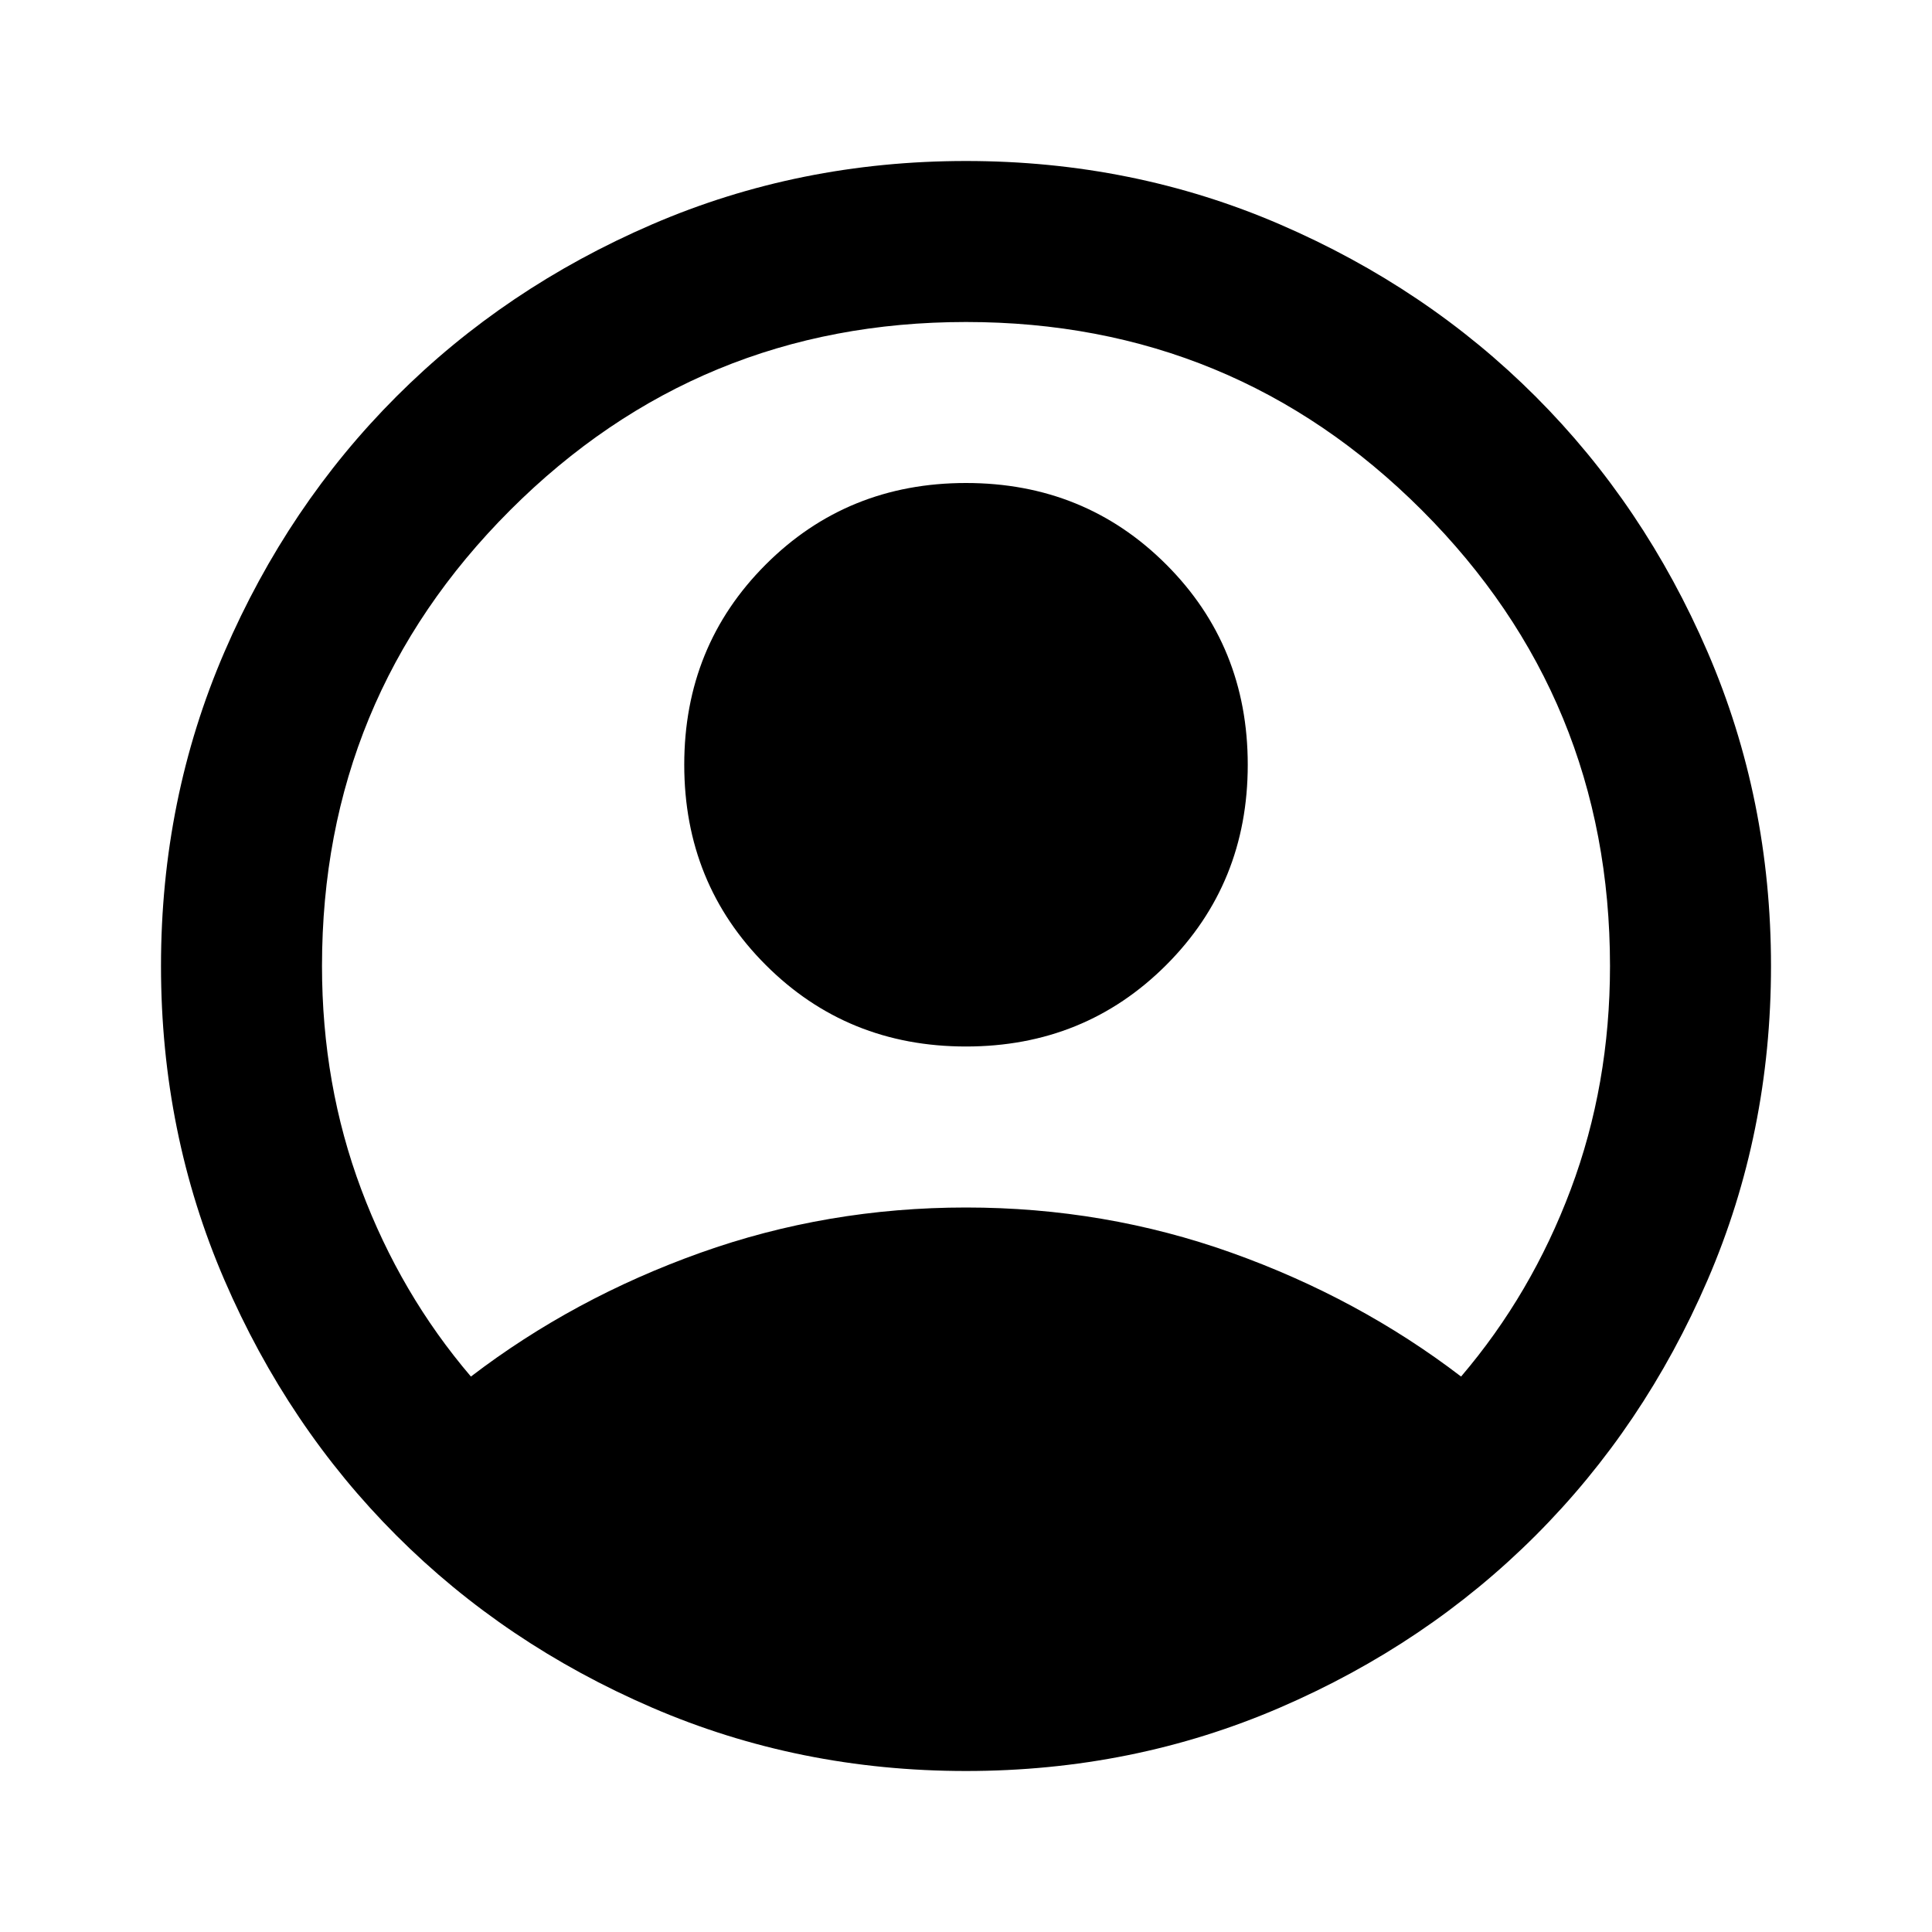
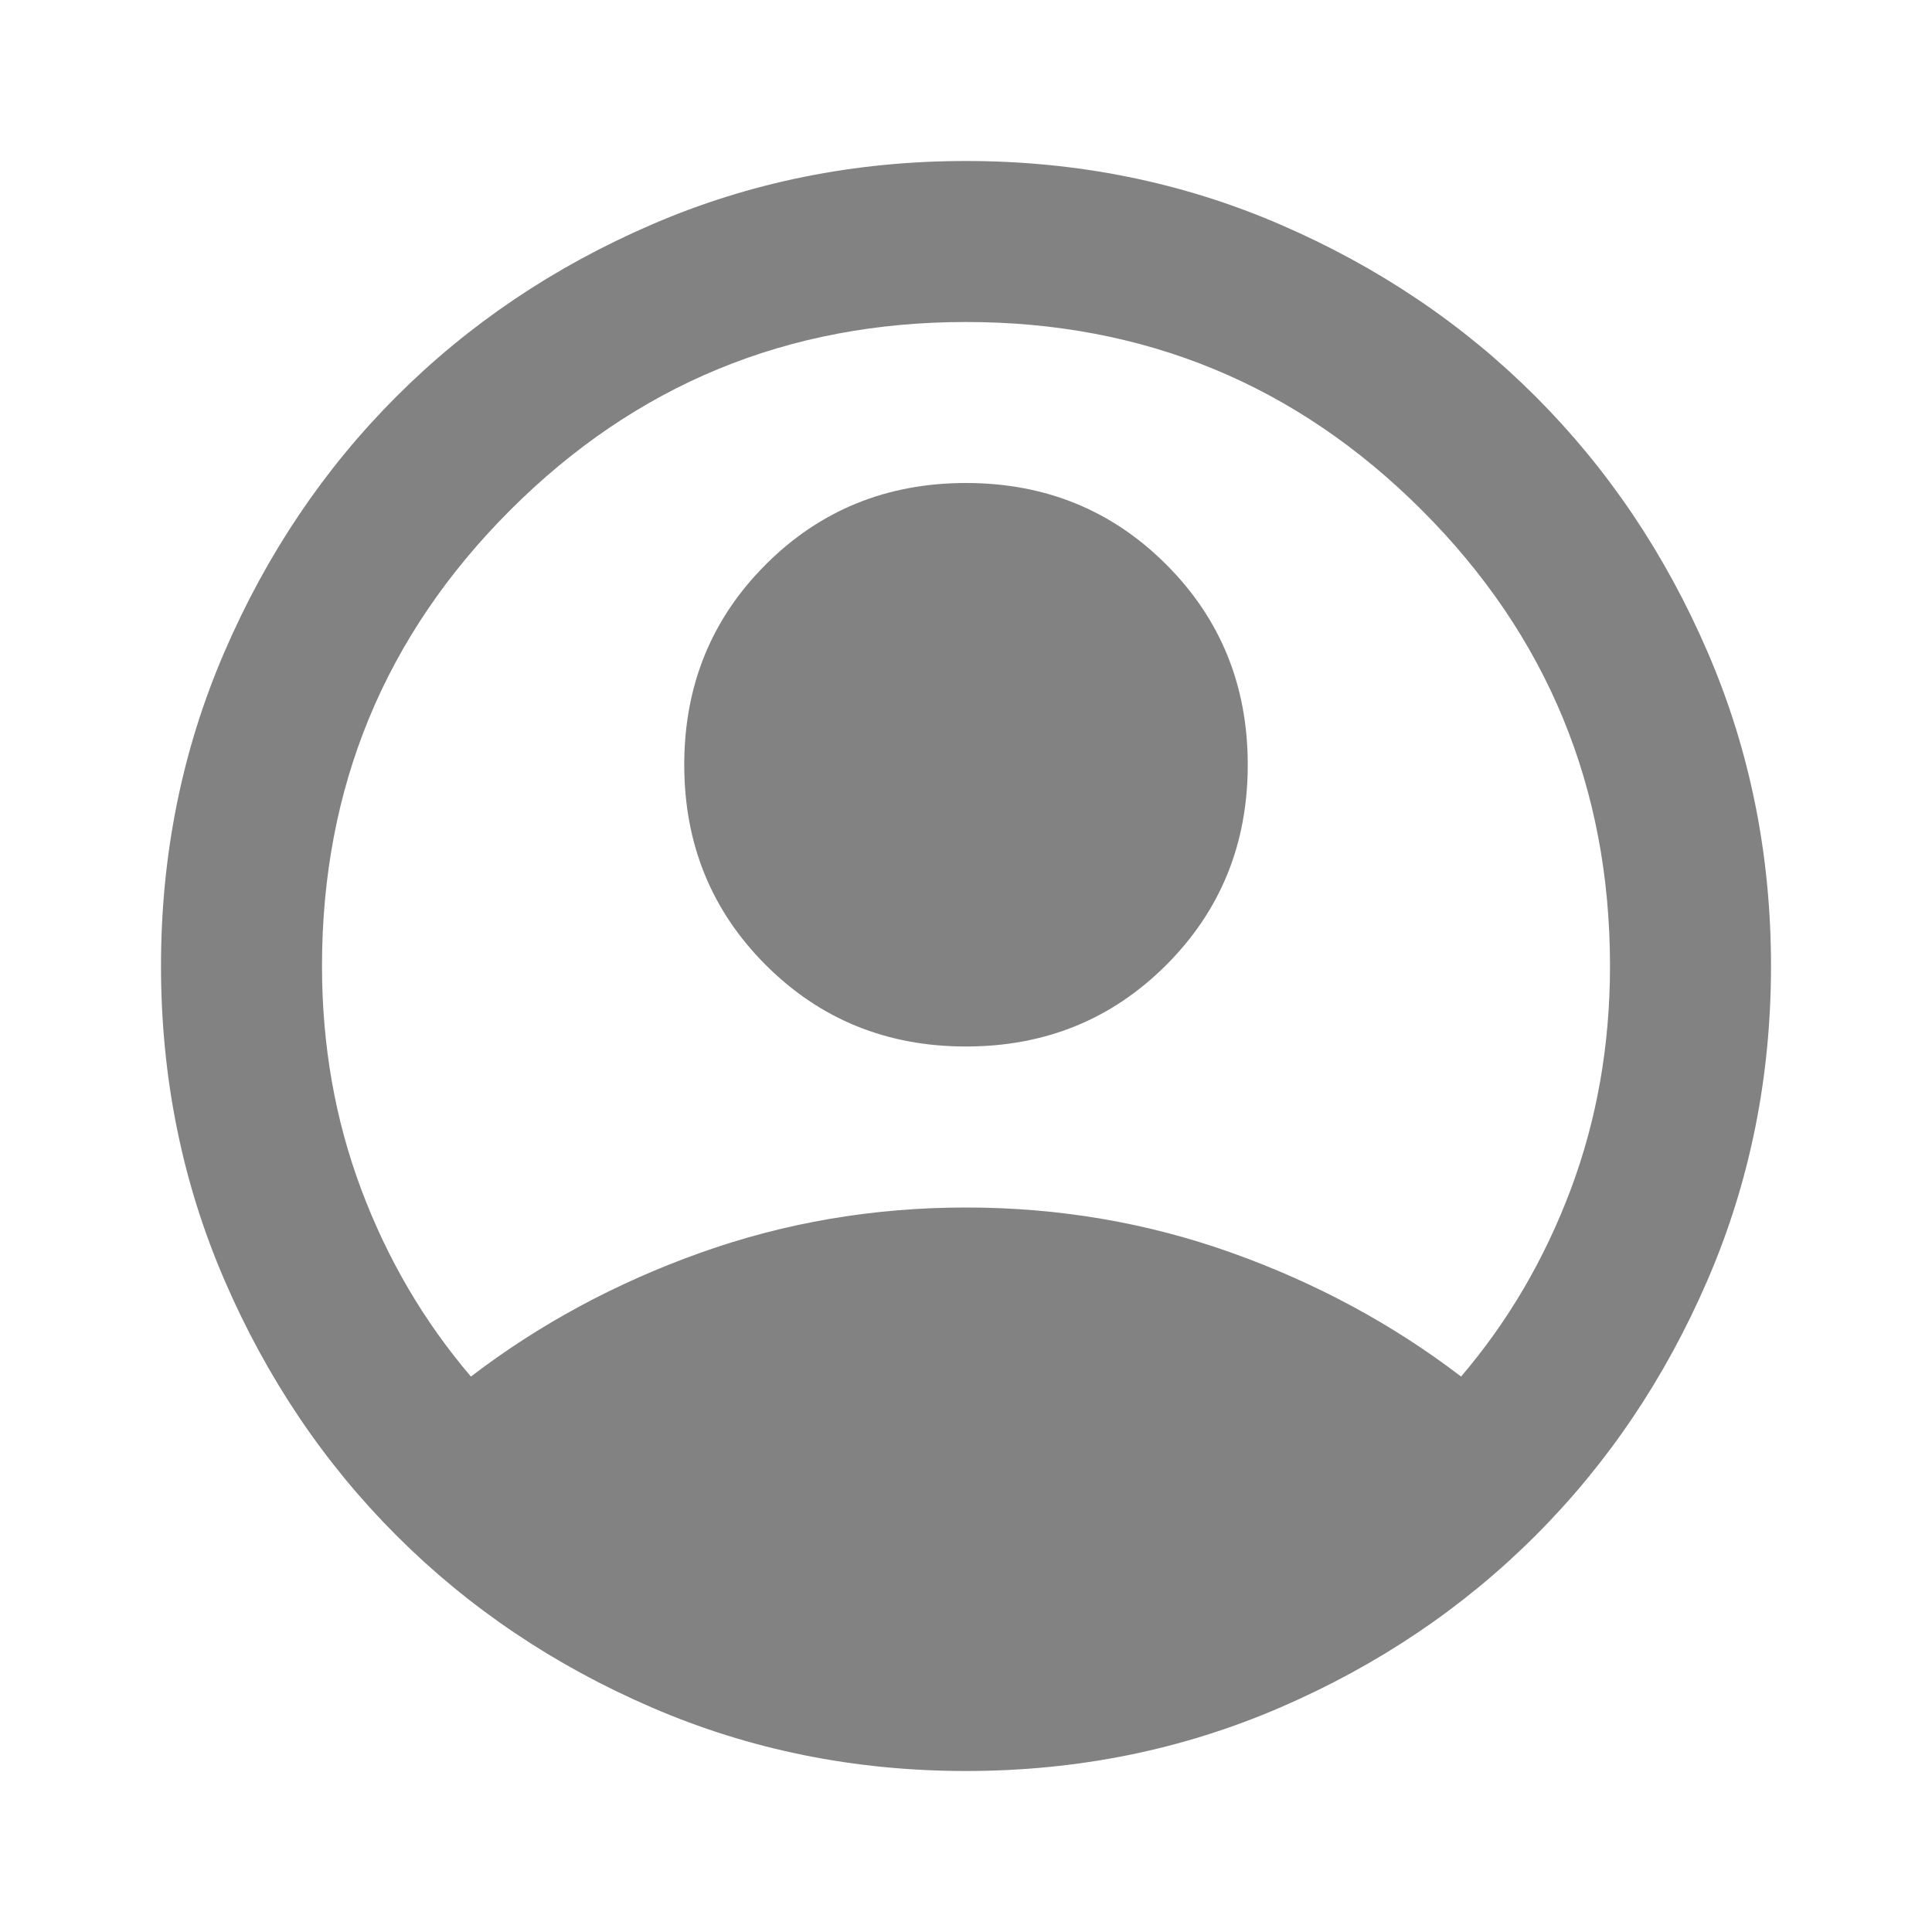
<svg xmlns="http://www.w3.org/2000/svg" height="24" viewBox="0 -960 960 960" width="24">
-   <path d="M234-276q51-39 114-61.5T480-360q69 0 132 22.5T726-276q35-41 54.5-93T800-480q0-133-93.5-226.5T480-800q-133 0-226.5 93.5T160-480q0 59 19.5 111t54.5 93Zm246-164q-59 0-99.5-40.5T340-580q0-59 40.5-99.5T480-720q59 0 99.5 40.5T620-580q0 59-40.5 99.5T480-440Zm0 360q-83 0-156-31.5T197-197q-54-54-85.5-127T80-480q0-83 31.5-156T197-763q54-54 127-85.5T480-880q83 0 156 31.5T763-763q54 54 85.5 127T880-480q0 83-31.5 156T763-197q-54 54-127 85.5T480-80Z" />
+   <path fill="#828282" d="M234-276q51-39 114-61.5T480-360q69 0 132 22.5T726-276q35-41 54.5-93T800-480q0-133-93.5-226.5T480-800q-133 0-226.5 93.5T160-480q0 59 19.5 111t54.5 93Zm246-164q-59 0-99.5-40.5T340-580q0-59 40.5-99.5T480-720q59 0 99.5 40.5T620-580q0 59-40.5 99.5T480-440Zm0 360q-83 0-156-31.5T197-197q-54-54-85.5-127T80-480q0-83 31.5-156T197-763q54-54 127-85.5T480-880q83 0 156 31.5T763-763q54 54 85.5 127T880-480q0 83-31.5 156T763-197q-54 54-127 85.5T480-80Z" />
</svg>
